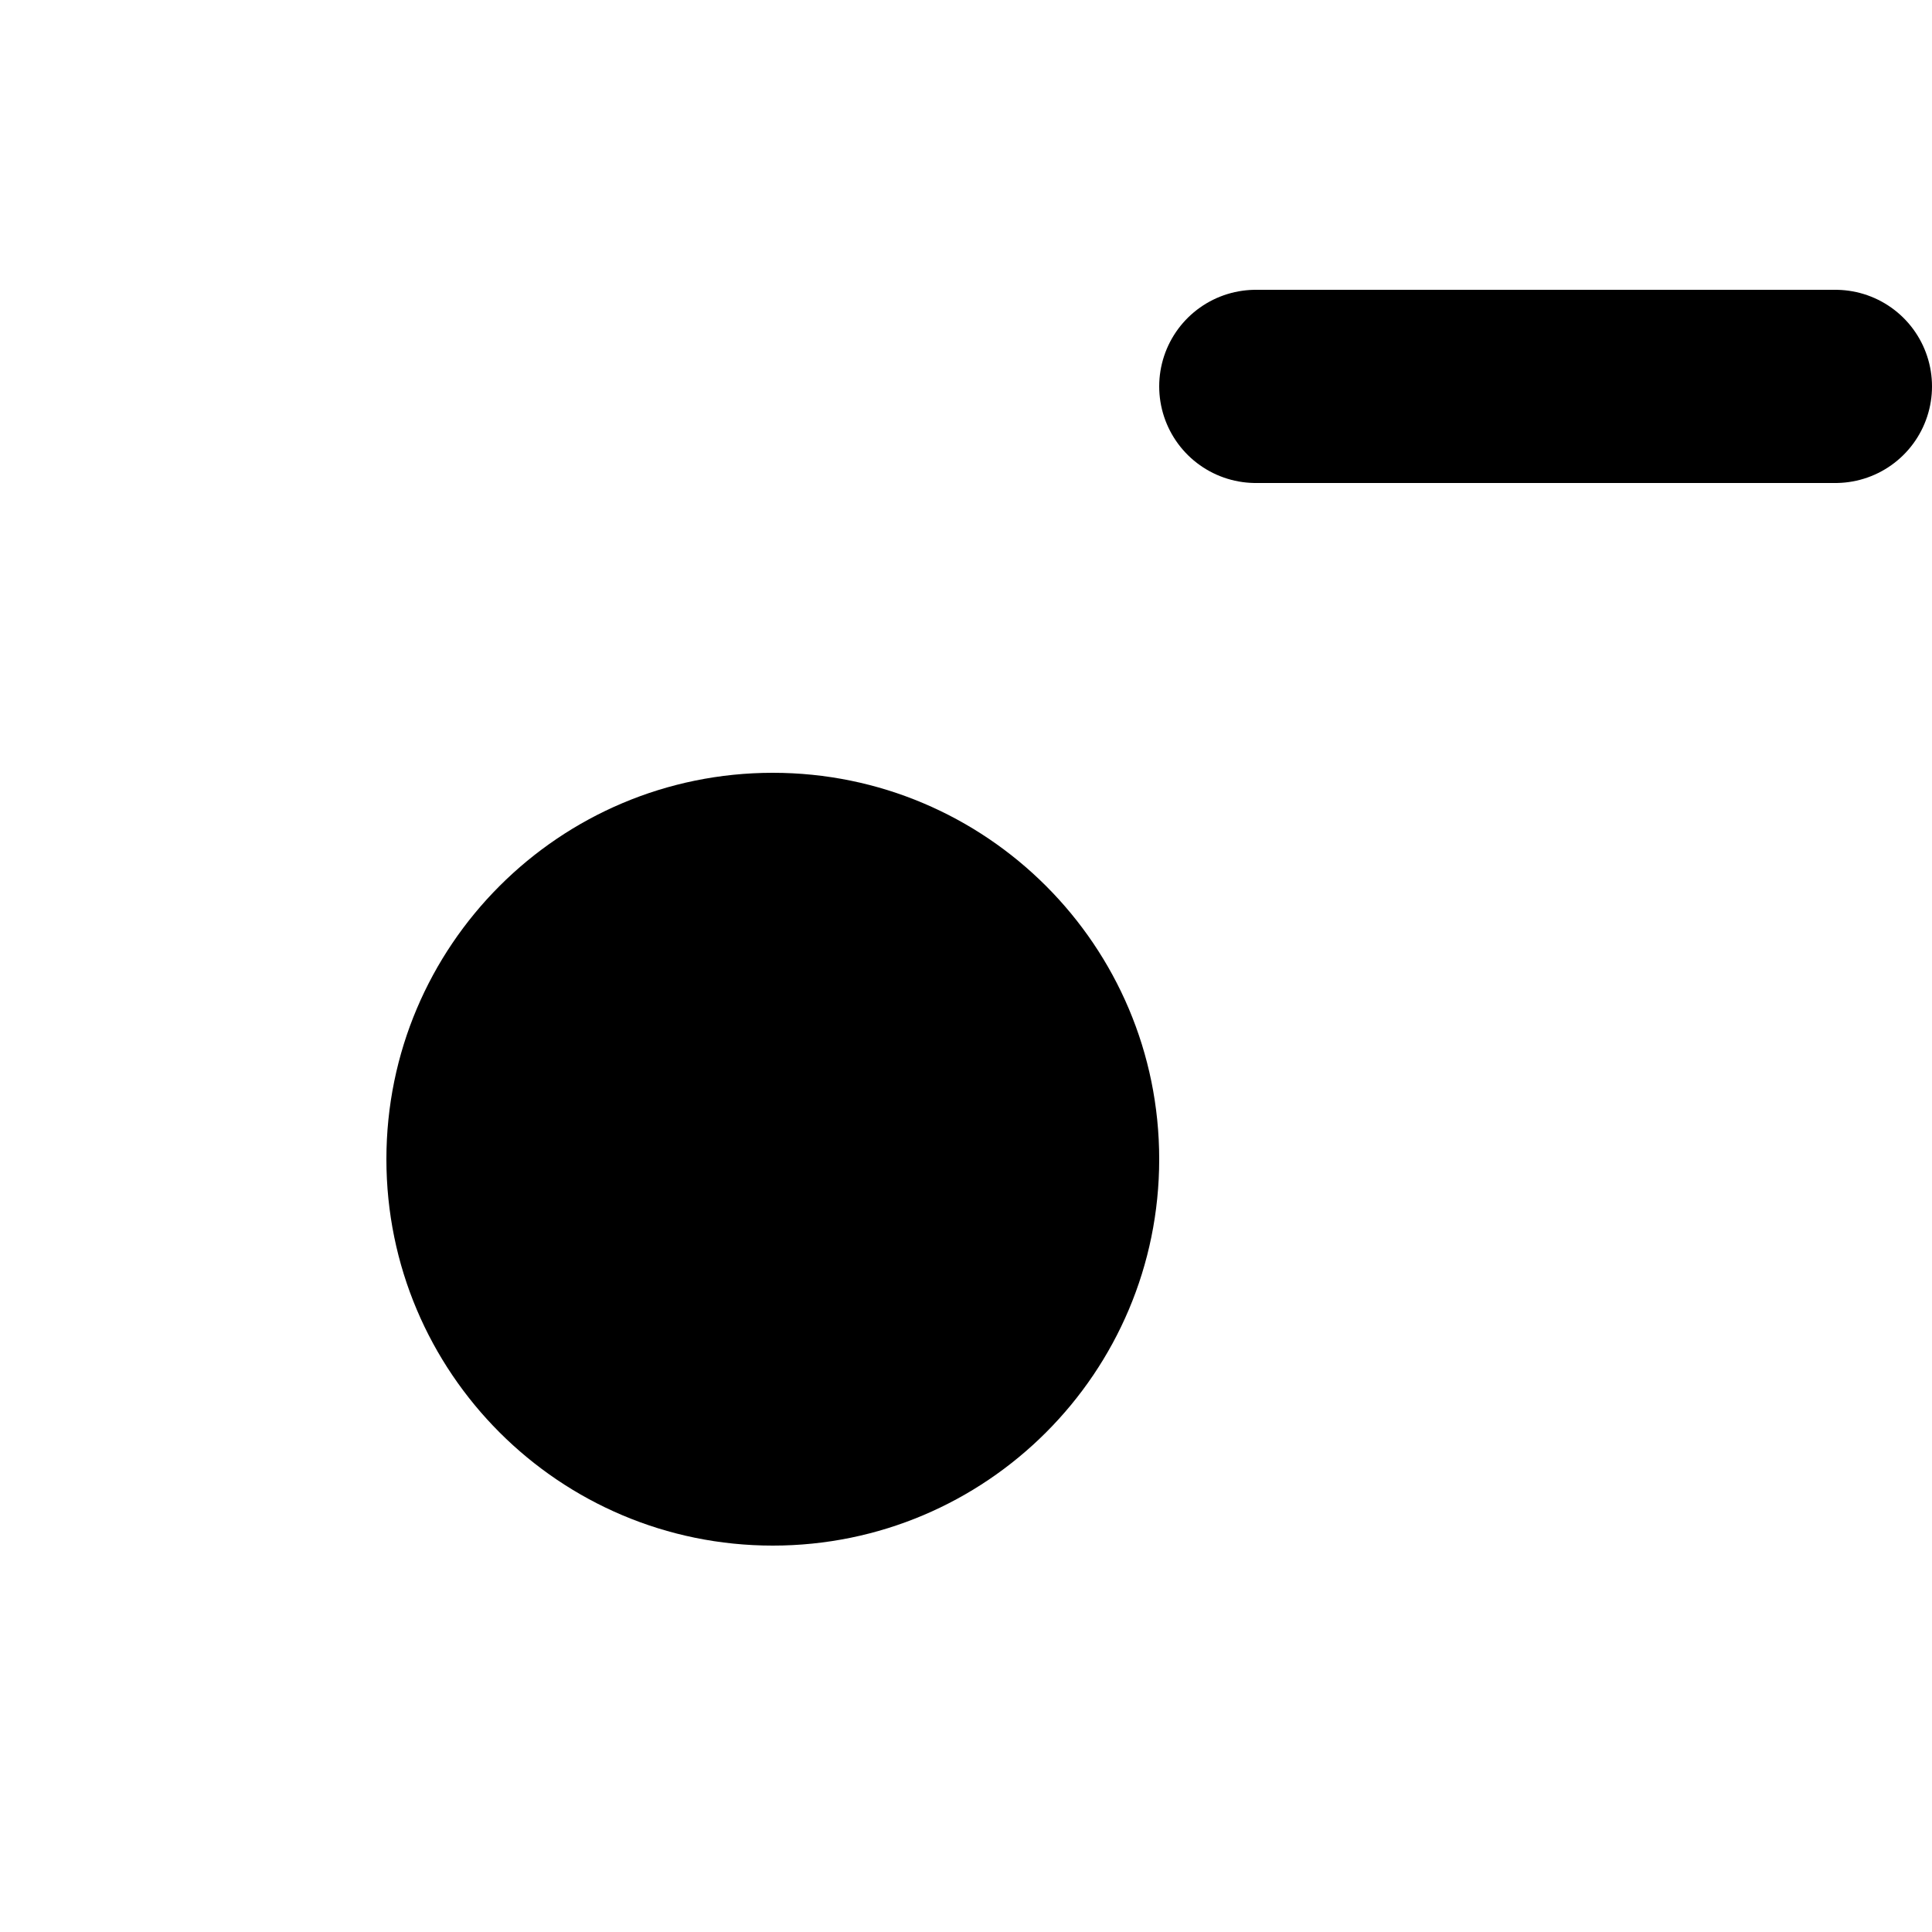
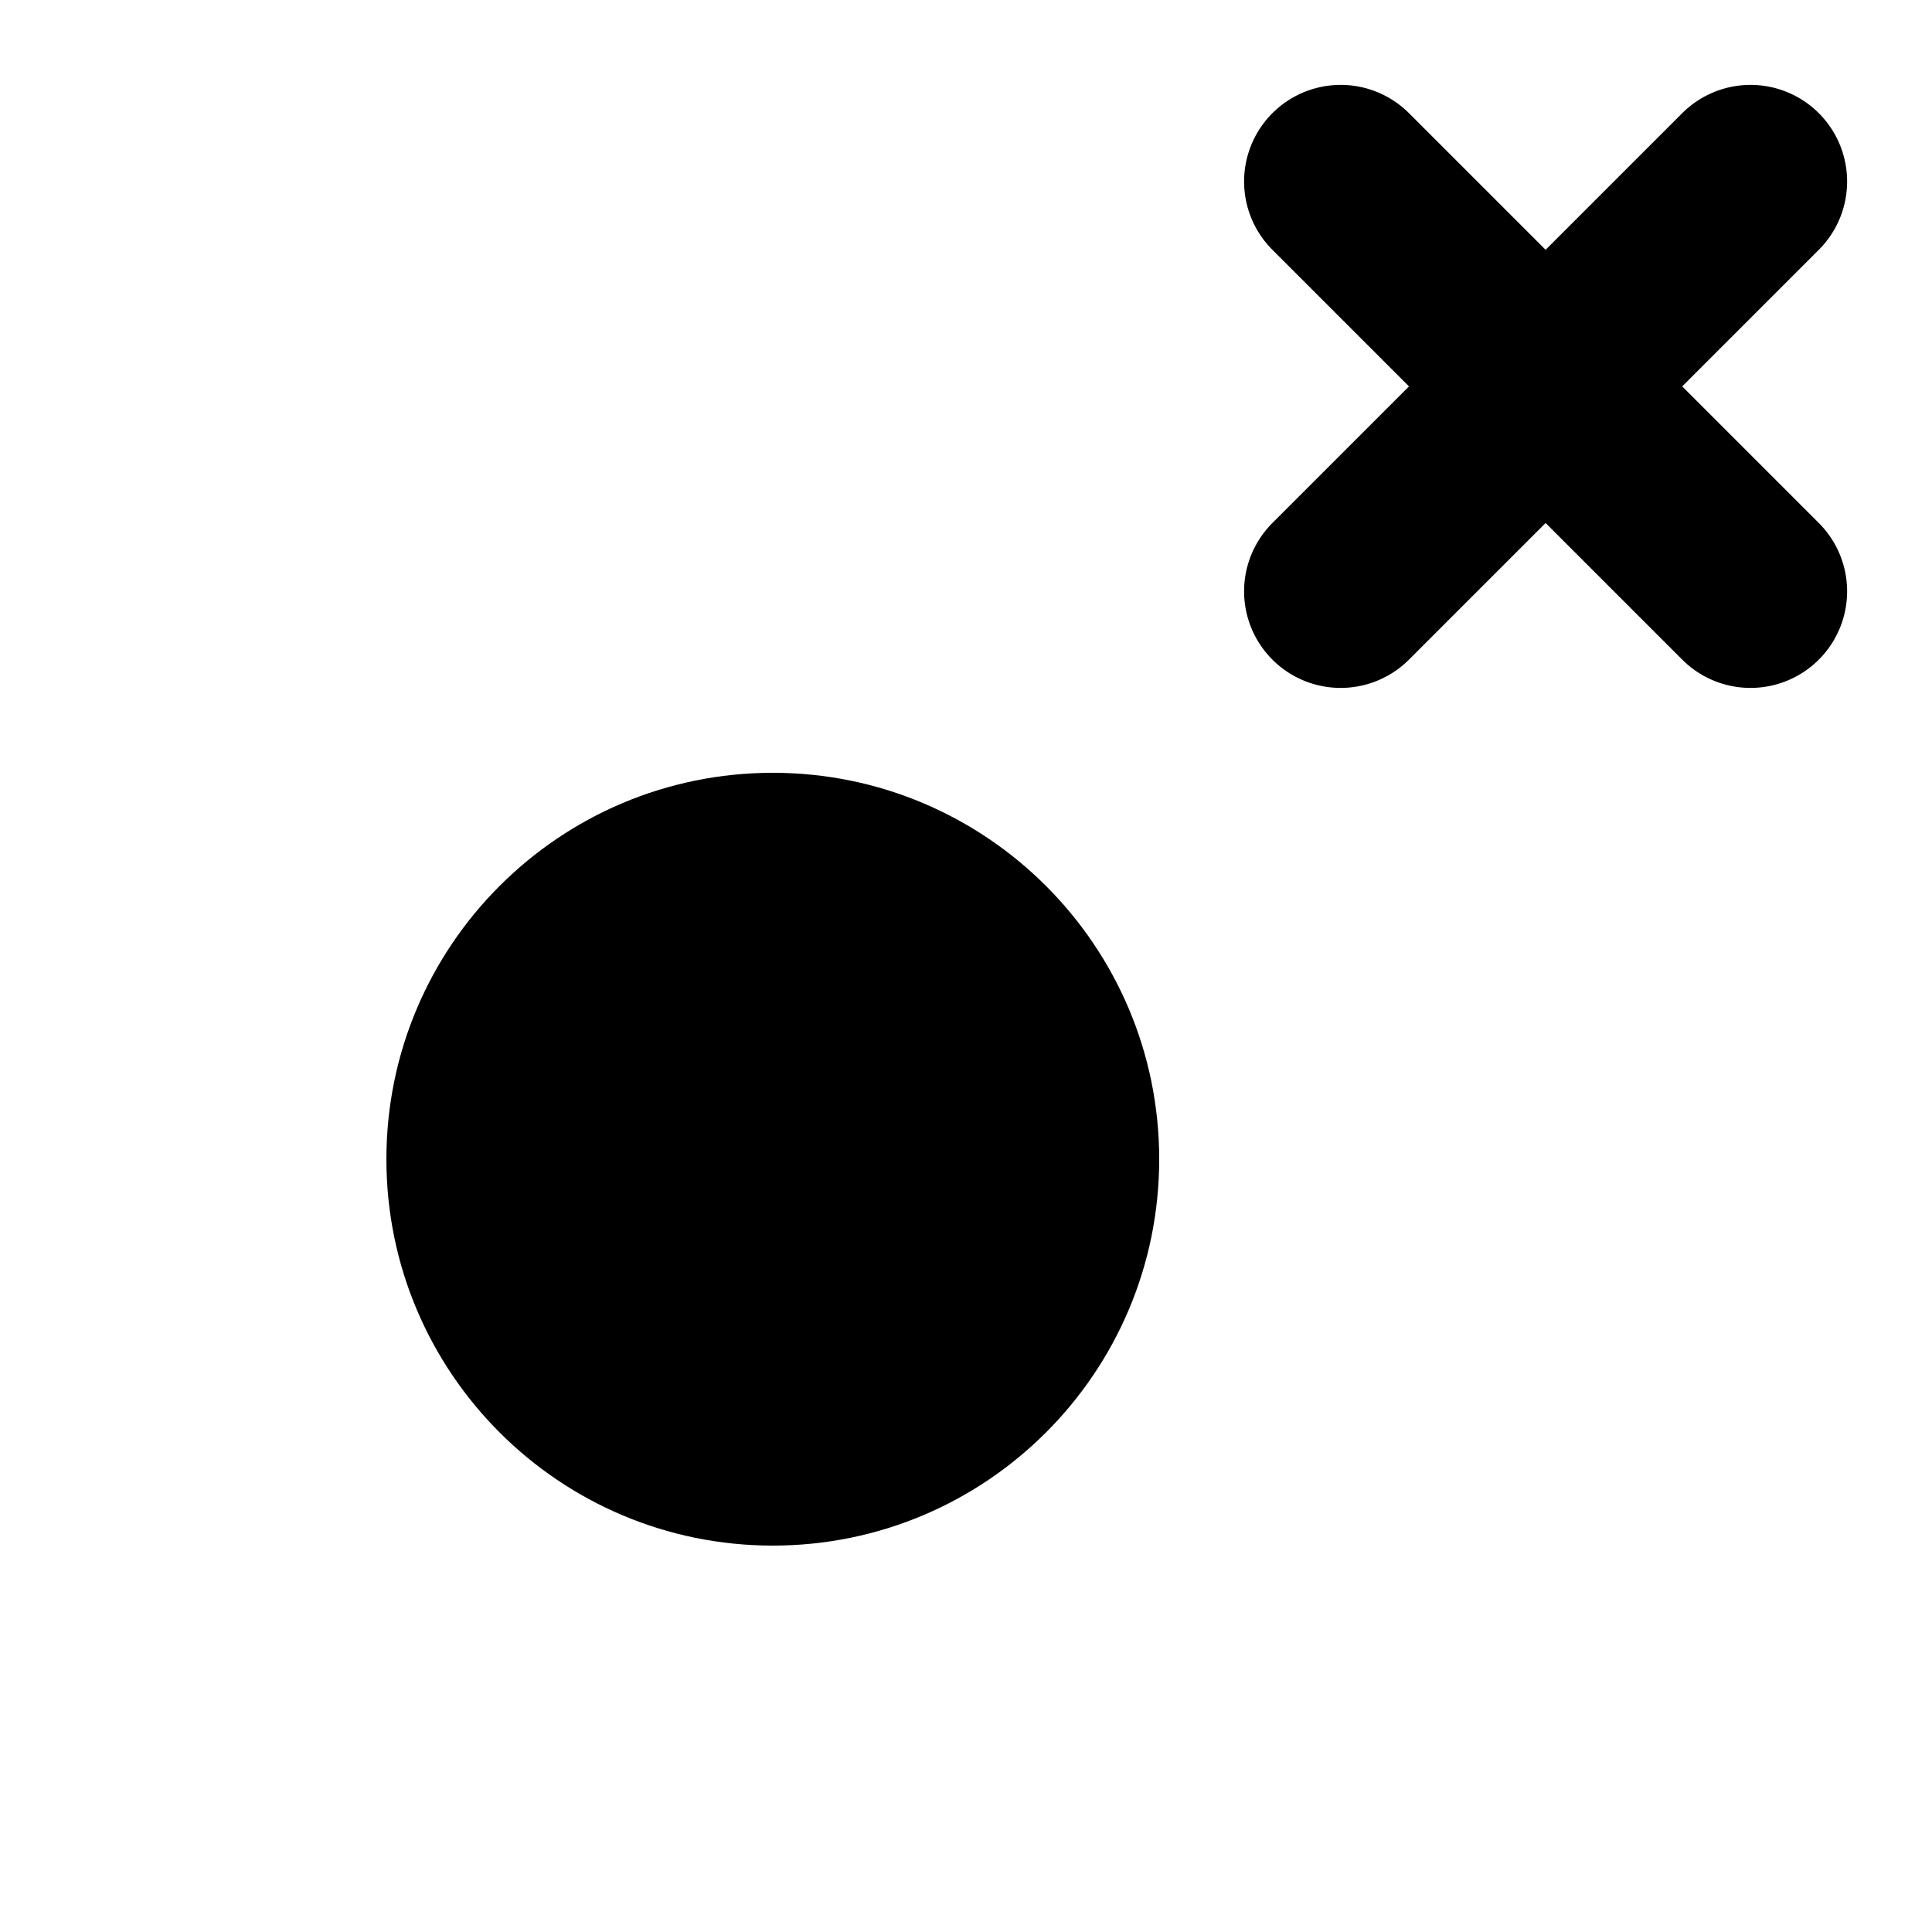
<svg xmlns="http://www.w3.org/2000/svg" width="20" height="20">
  <circle cx="8" cy="12" r="4" fill="#000000" />
-   <line x1="13" y1="4" x2="19" y2="4" style="stroke:#000000" stroke-width="2" stroke-linecap="round" />
+   <line x1="13" y1="4" x2="19" y2="4" style="stroke:#000000" stroke-width="2" stroke-linecap="round" transform="rotate(-45 16 4)" />
+   <line x1="16" y1="1" x2="16" y2="7" style="stroke:#000000" stroke-width="2" stroke-linecap="round" transform="rotate(-45 16 4)" />
</svg>
